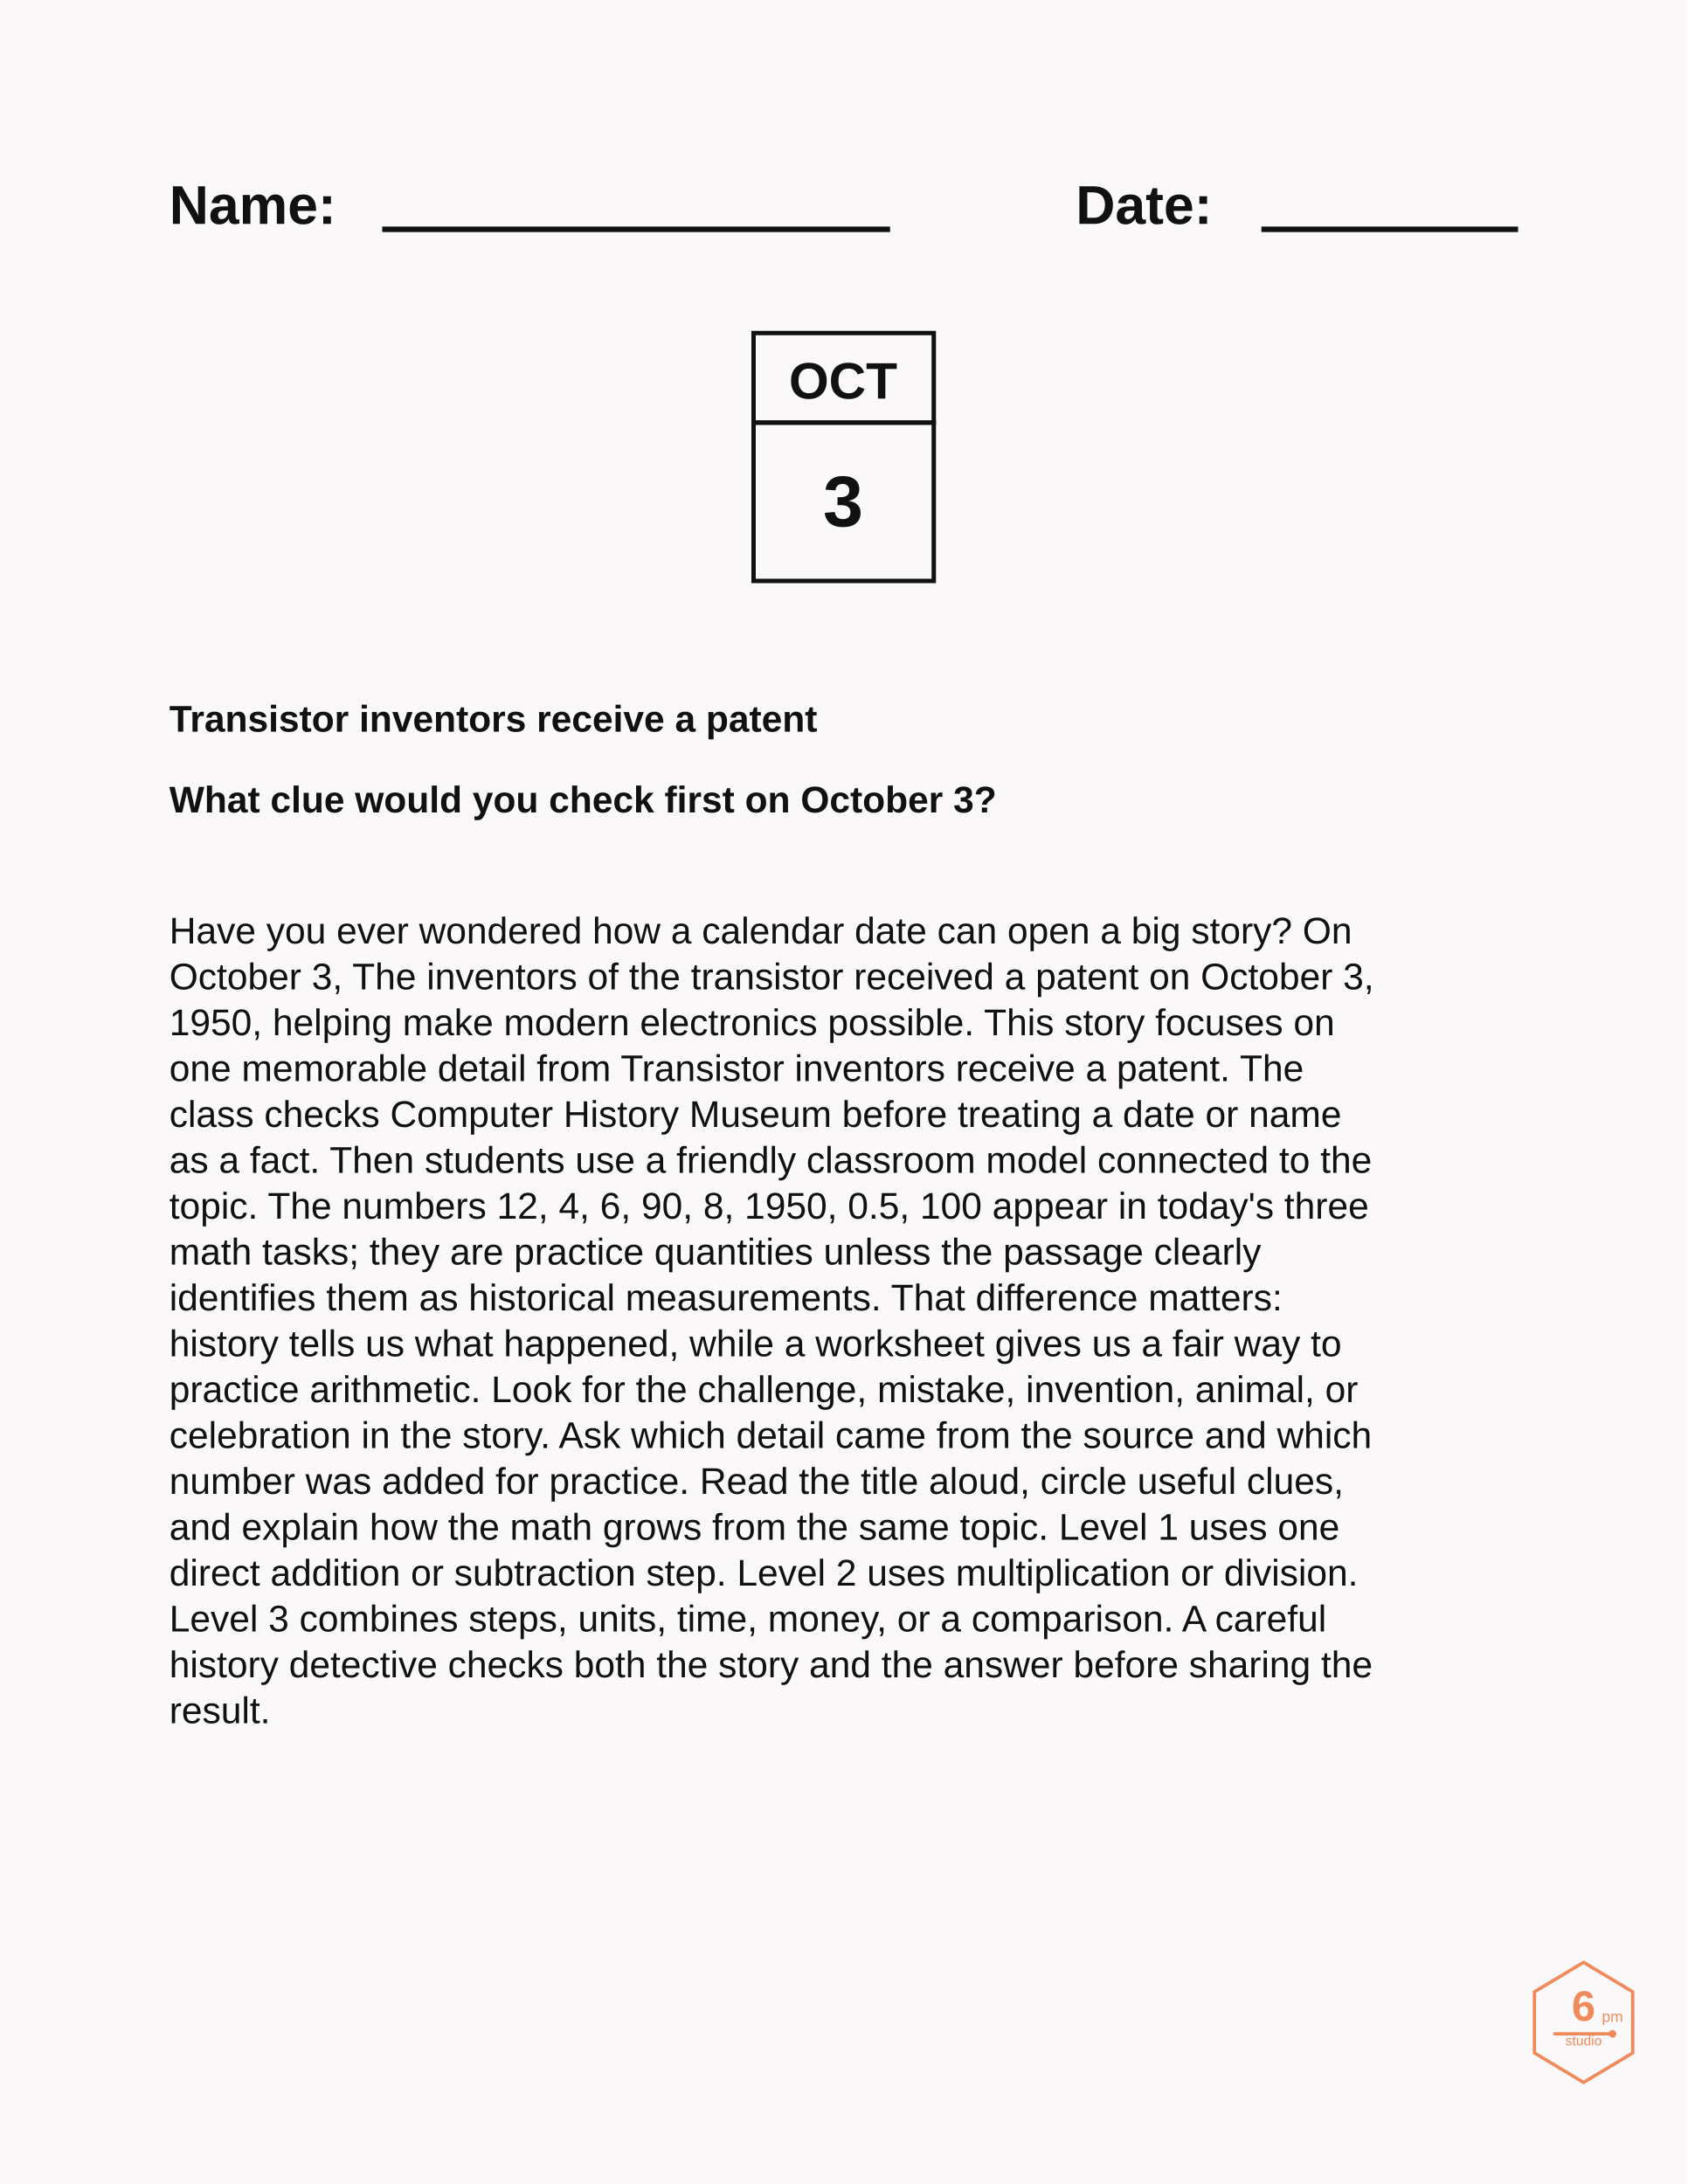
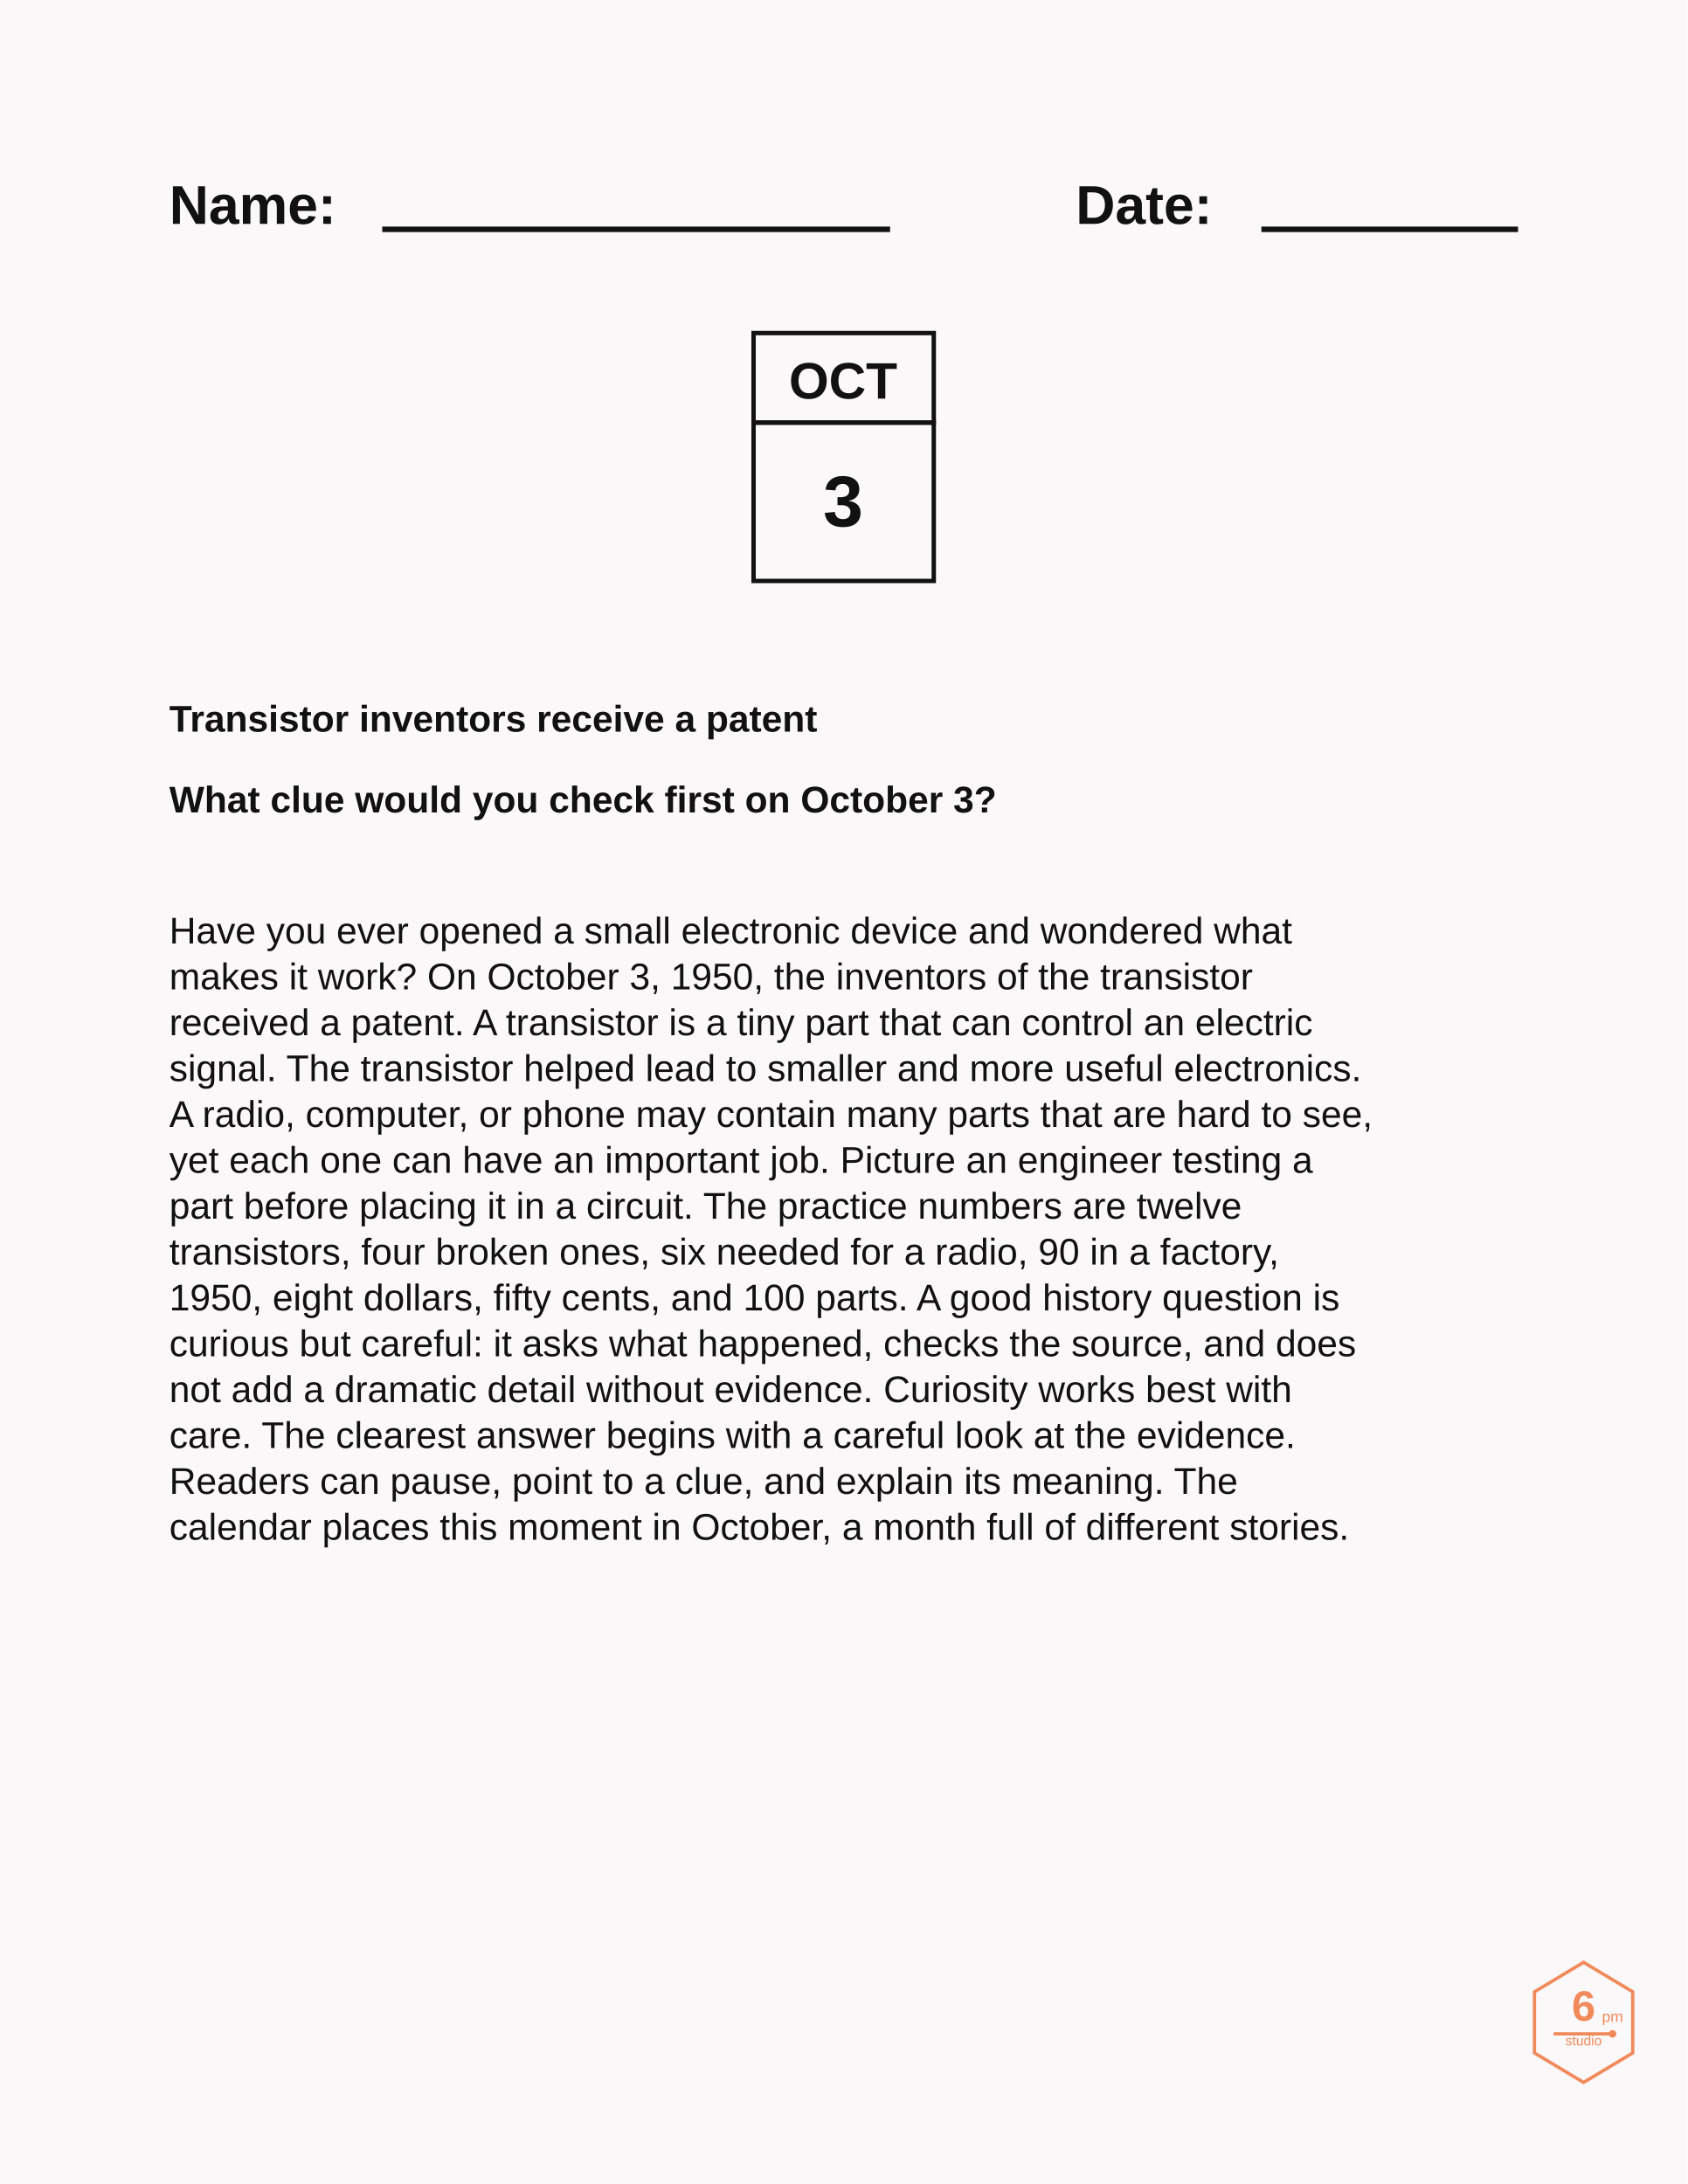
<svg xmlns="http://www.w3.org/2000/svg" width="1545" height="2000" viewBox="0 0 1545 2000" data-template-variant="reading-passage" data-template-version="1.0.0">
  <rect width="1545" height="2000" fill="#faf8f8" />
  <g fill="#111" font-family="Arial, Helvetica, sans-serif">
    <text x="155" y="205" font-size="50" font-weight="700">Name:</text>
    <line x1="350" y1="210" x2="815" y2="210" stroke="#111" stroke-width="5" />
    <text x="985" y="205" font-size="50" font-weight="700">Date:</text>
    <line x1="1155" y1="210" x2="1390" y2="210" stroke="#111" stroke-width="5" />
  </g>
  <g stroke="#111" fill="none" stroke-width="4">
    <rect x="690" y="305" width="165" height="82" />
    <rect x="690" y="387" width="165" height="145" />
  </g>
  <g fill="#111" text-anchor="middle" font-family="Arial, Helvetica, sans-serif">
    <text x="772" y="365" font-size="47" font-weight="700">OCT</text>
    <text x="772" y="482" font-size="66" font-weight="700">3</text>
  </g>
  <g fill="#111" font-family="Arial, Helvetica, sans-serif">
    <g data-content="article" data-x="155" data-width="1235" data-max-characters="72">
      <text data-content="article" x="155" y="670" font-size="34" font-weight="700">Transistor inventors receive a patent</text>
      <text data-content="article" x="155" y="744" font-size="34" font-weight="600">What clue would you check first on October 3?</text>
-       <text data-content="body" x="155" y="864" font-size="34">Have you ever wondered how a calendar date can open a big story? On</text>
-       <text data-content="body" x="155" y="906" font-size="34">October 3, The inventors of the transistor received a patent on October 3,</text>
-       <text data-content="body" x="155" y="948" font-size="34">1950, helping make modern electronics possible. This story focuses on</text>
-       <text data-content="body" x="155" y="990" font-size="34">one memorable detail from Transistor inventors receive a patent. The</text>
-       <text data-content="body" x="155" y="1032" font-size="34">class checks Computer History Museum before treating a date or name</text>
-       <text data-content="body" x="155" y="1074" font-size="34">as a fact. Then students use a friendly classroom model connected to the</text>
-       <text data-content="body" x="155" y="1116" font-size="34">topic. The numbers 12, 4, 6, 90, 8, 1950, 0.5, 100 appear in today's three</text>
-       <text data-content="body" x="155" y="1158" font-size="34">math tasks; they are practice quantities unless the passage clearly</text>
-       <text data-content="body" x="155" y="1200" font-size="34">identifies them as historical measurements. That difference matters:</text>
-       <text data-content="body" x="155" y="1242" font-size="34">history tells us what happened, while a worksheet gives us a fair way to</text>
-       <text data-content="body" x="155" y="1284" font-size="34">practice arithmetic. Look for the challenge, mistake, invention, animal, or</text>
-       <text data-content="body" x="155" y="1326" font-size="34">celebration in the story. Ask which detail came from the source and which</text>
-       <text data-content="body" x="155" y="1368" font-size="34">number was added for practice. Read the title aloud, circle useful clues,</text>
-       <text data-content="body" x="155" y="1410" font-size="34">and explain how the math grows from the same topic. Level 1 uses one</text>
-       <text data-content="body" x="155" y="1452" font-size="34">direct addition or subtraction step. Level 2 uses multiplication or division.</text>
-       <text data-content="body" x="155" y="1494" font-size="34">Level 3 combines steps, units, time, money, or a comparison. A careful</text>
-       <text data-content="body" x="155" y="1536" font-size="34">history detective checks both the story and the answer before sharing the</text>
-       <text data-content="body" x="155" y="1578" font-size="34">result.</text>
+       <text data-content="body" x="155" y="864" font-size="34">Have you ever opened a small electronic device and wondered what</text>
+       <text data-content="body" x="155" y="906" font-size="34">makes it work? On October 3, 1950, the inventors of the transistor</text>
+       <text data-content="body" x="155" y="948" font-size="34">received a patent. A transistor is a tiny part that can control an electric</text>
+       <text data-content="body" x="155" y="990" font-size="34">signal. The transistor helped lead to smaller and more useful electronics.</text>
+       <text data-content="body" x="155" y="1032" font-size="34">A radio, computer, or phone may contain many parts that are hard to see,</text>
+       <text data-content="body" x="155" y="1074" font-size="34">yet each one can have an important job. Picture an engineer testing a</text>
+       <text data-content="body" x="155" y="1116" font-size="34">part before placing it in a circuit. The practice numbers are twelve</text>
+       <text data-content="body" x="155" y="1158" font-size="34">transistors, four broken ones, six needed for a radio, 90 in a factory,</text>
+       <text data-content="body" x="155" y="1200" font-size="34">1950, eight dollars, fifty cents, and 100 parts. A good history question is</text>
+       <text data-content="body" x="155" y="1242" font-size="34">curious but careful: it asks what happened, checks the source, and does</text>
+       <text data-content="body" x="155" y="1284" font-size="34">not add a dramatic detail without evidence. Curiosity works best with</text>
+       <text data-content="body" x="155" y="1326" font-size="34">care. The clearest answer begins with a careful look at the evidence.</text>
+       <text data-content="body" x="155" y="1368" font-size="34">Readers can pause, point to a clue, and explain its meaning. The</text>
+       <text data-content="body" x="155" y="1410" font-size="34">calendar places this moment in October, a month full of different stories.</text>
    </g>
  </g>
  <g transform="translate(1495 1876) scale(0.5) translate(-1495 -1876)">
    <g transform="translate(1305 1710)" fill="none" stroke="#f18a5b" stroke-width="6">
      <path d="M100 8 190 62v112l-90 54-90-54V62Z" />
      <path d="M45 139h110" />
      <circle cx="153" cy="139" r="4" fill="#f18a5b" />
    </g>
    <text x="1405" y="1825" fill="#f18a5b" text-anchor="middle" font-family="Arial, Helvetica, sans-serif" font-size="78" font-weight="700">6</text>
    <text x="1458" y="1827" fill="#f18a5b" text-anchor="middle" font-family="Arial, Helvetica, sans-serif" font-size="28">pm</text>
    <text x="1405" y="1870" fill="#f18a5b" text-anchor="middle" font-family="Arial, Helvetica, sans-serif" font-size="25">studio</text>
  </g>
</svg>
